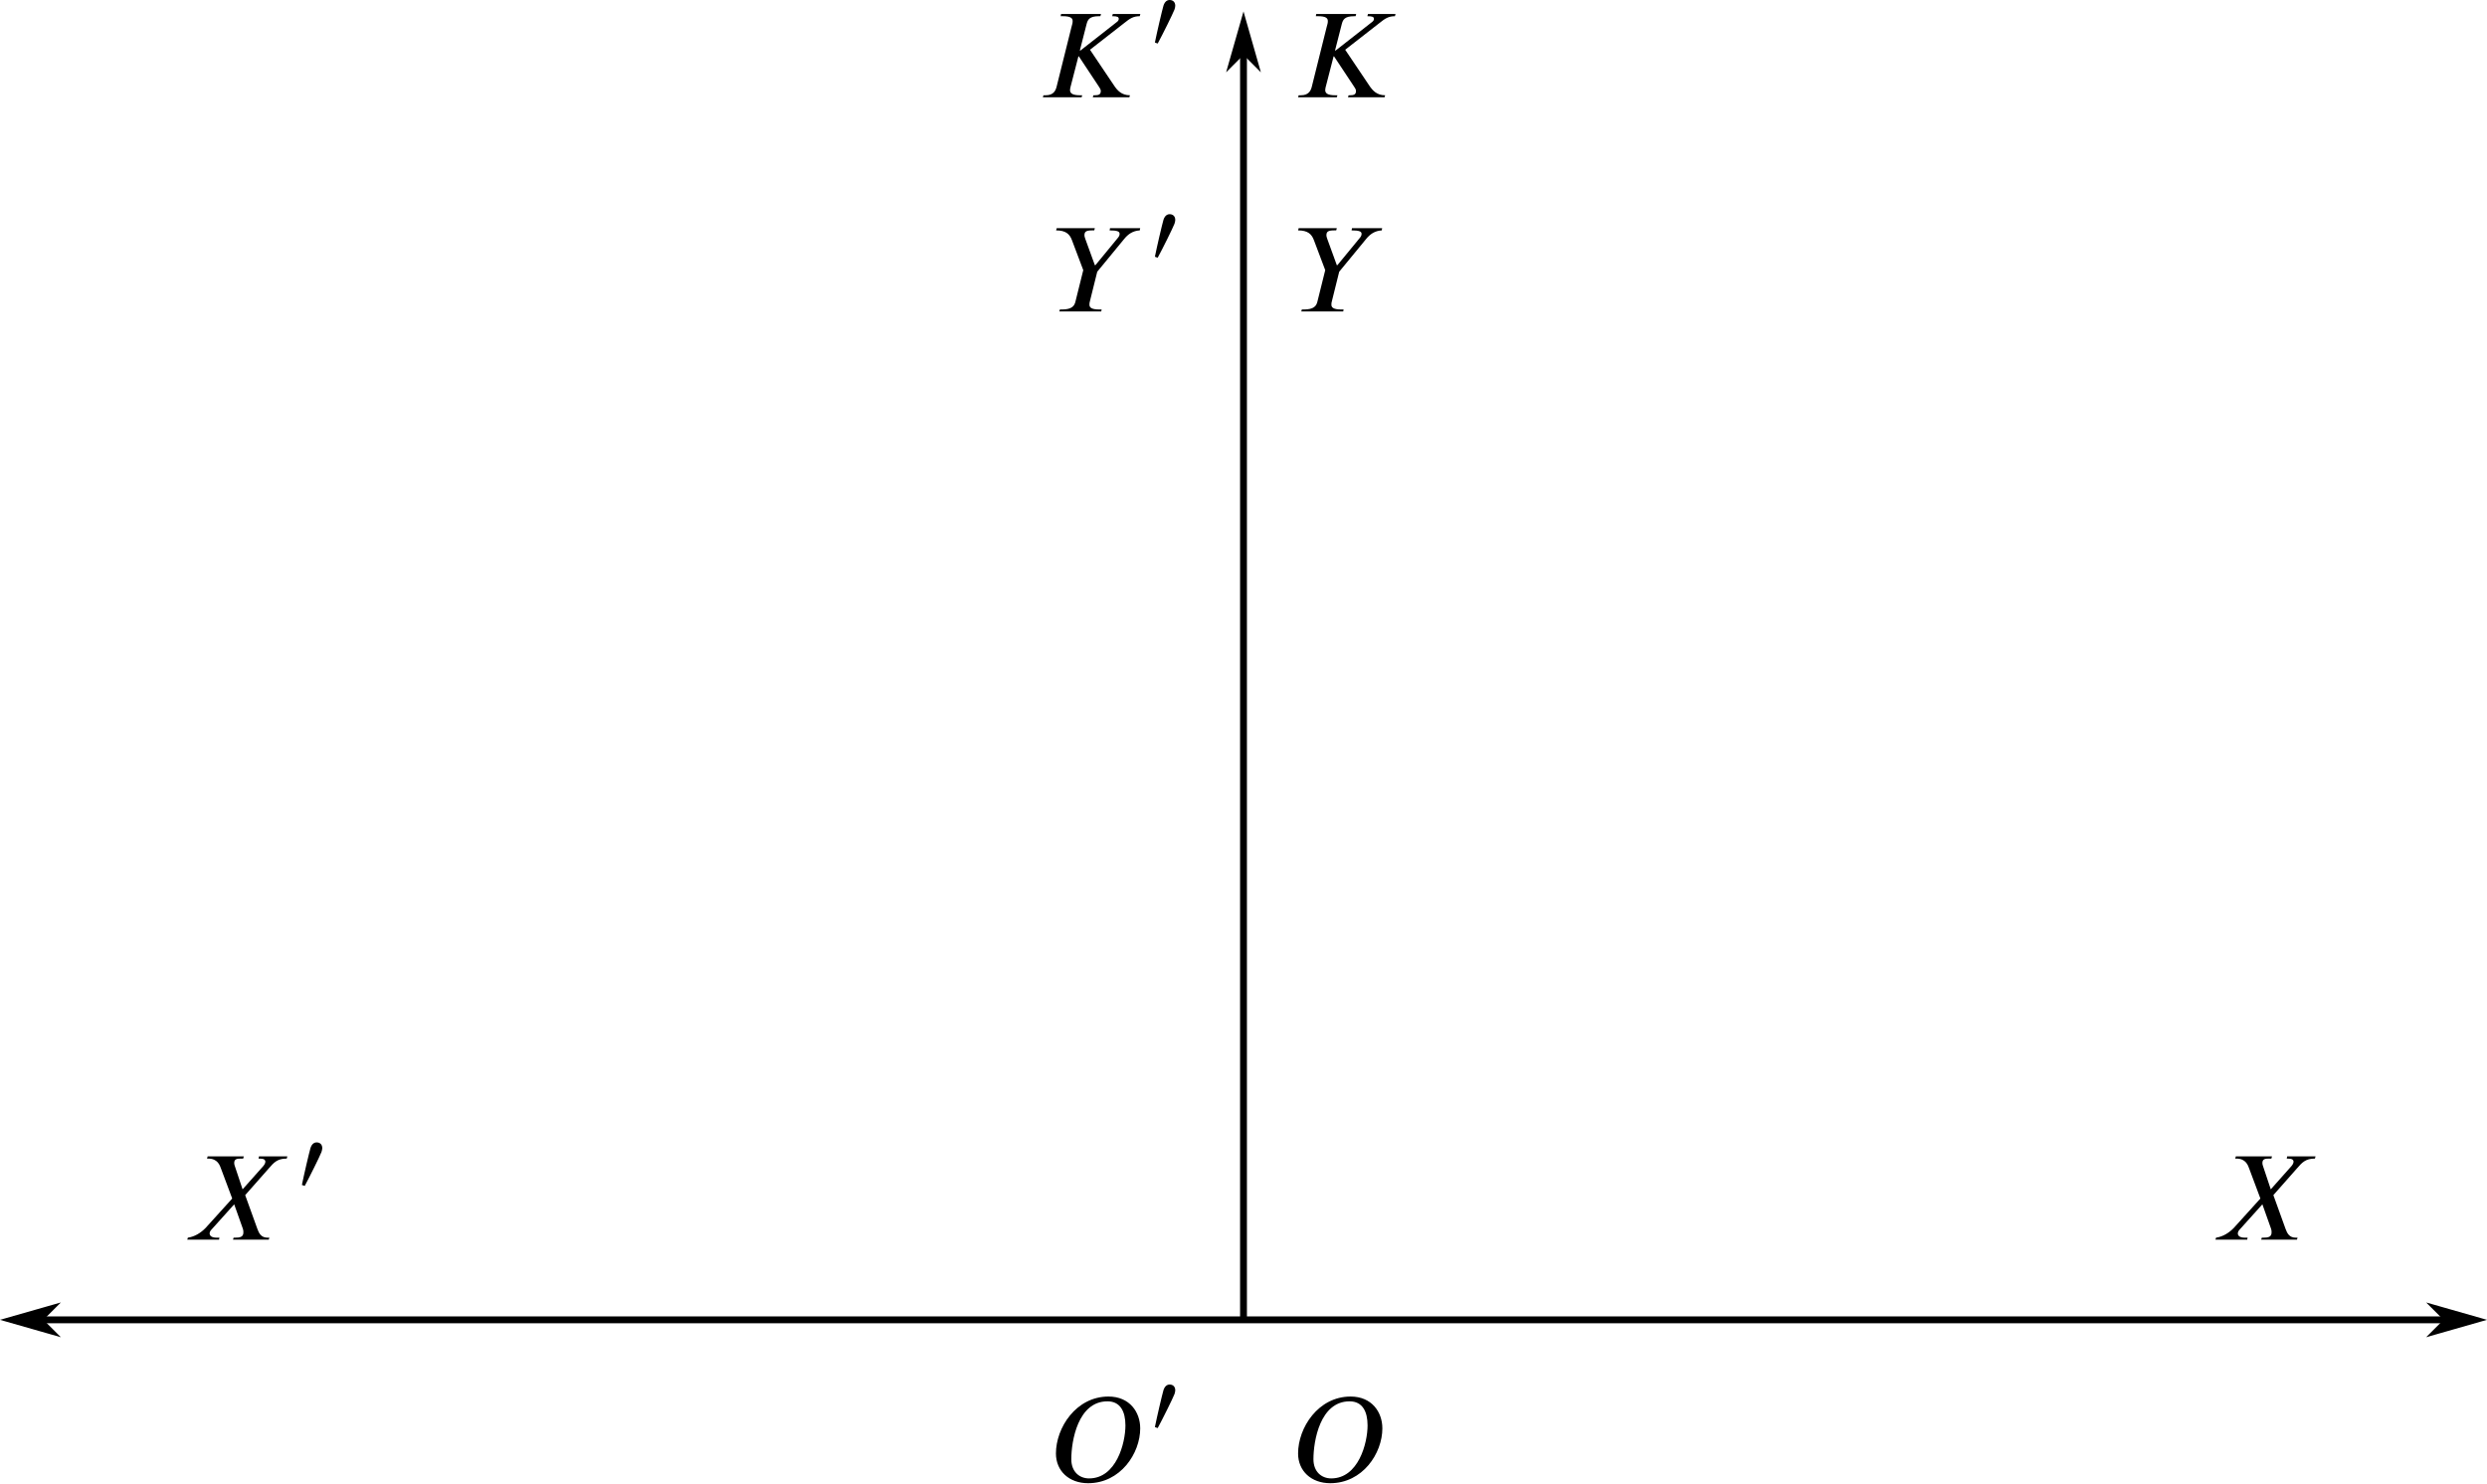
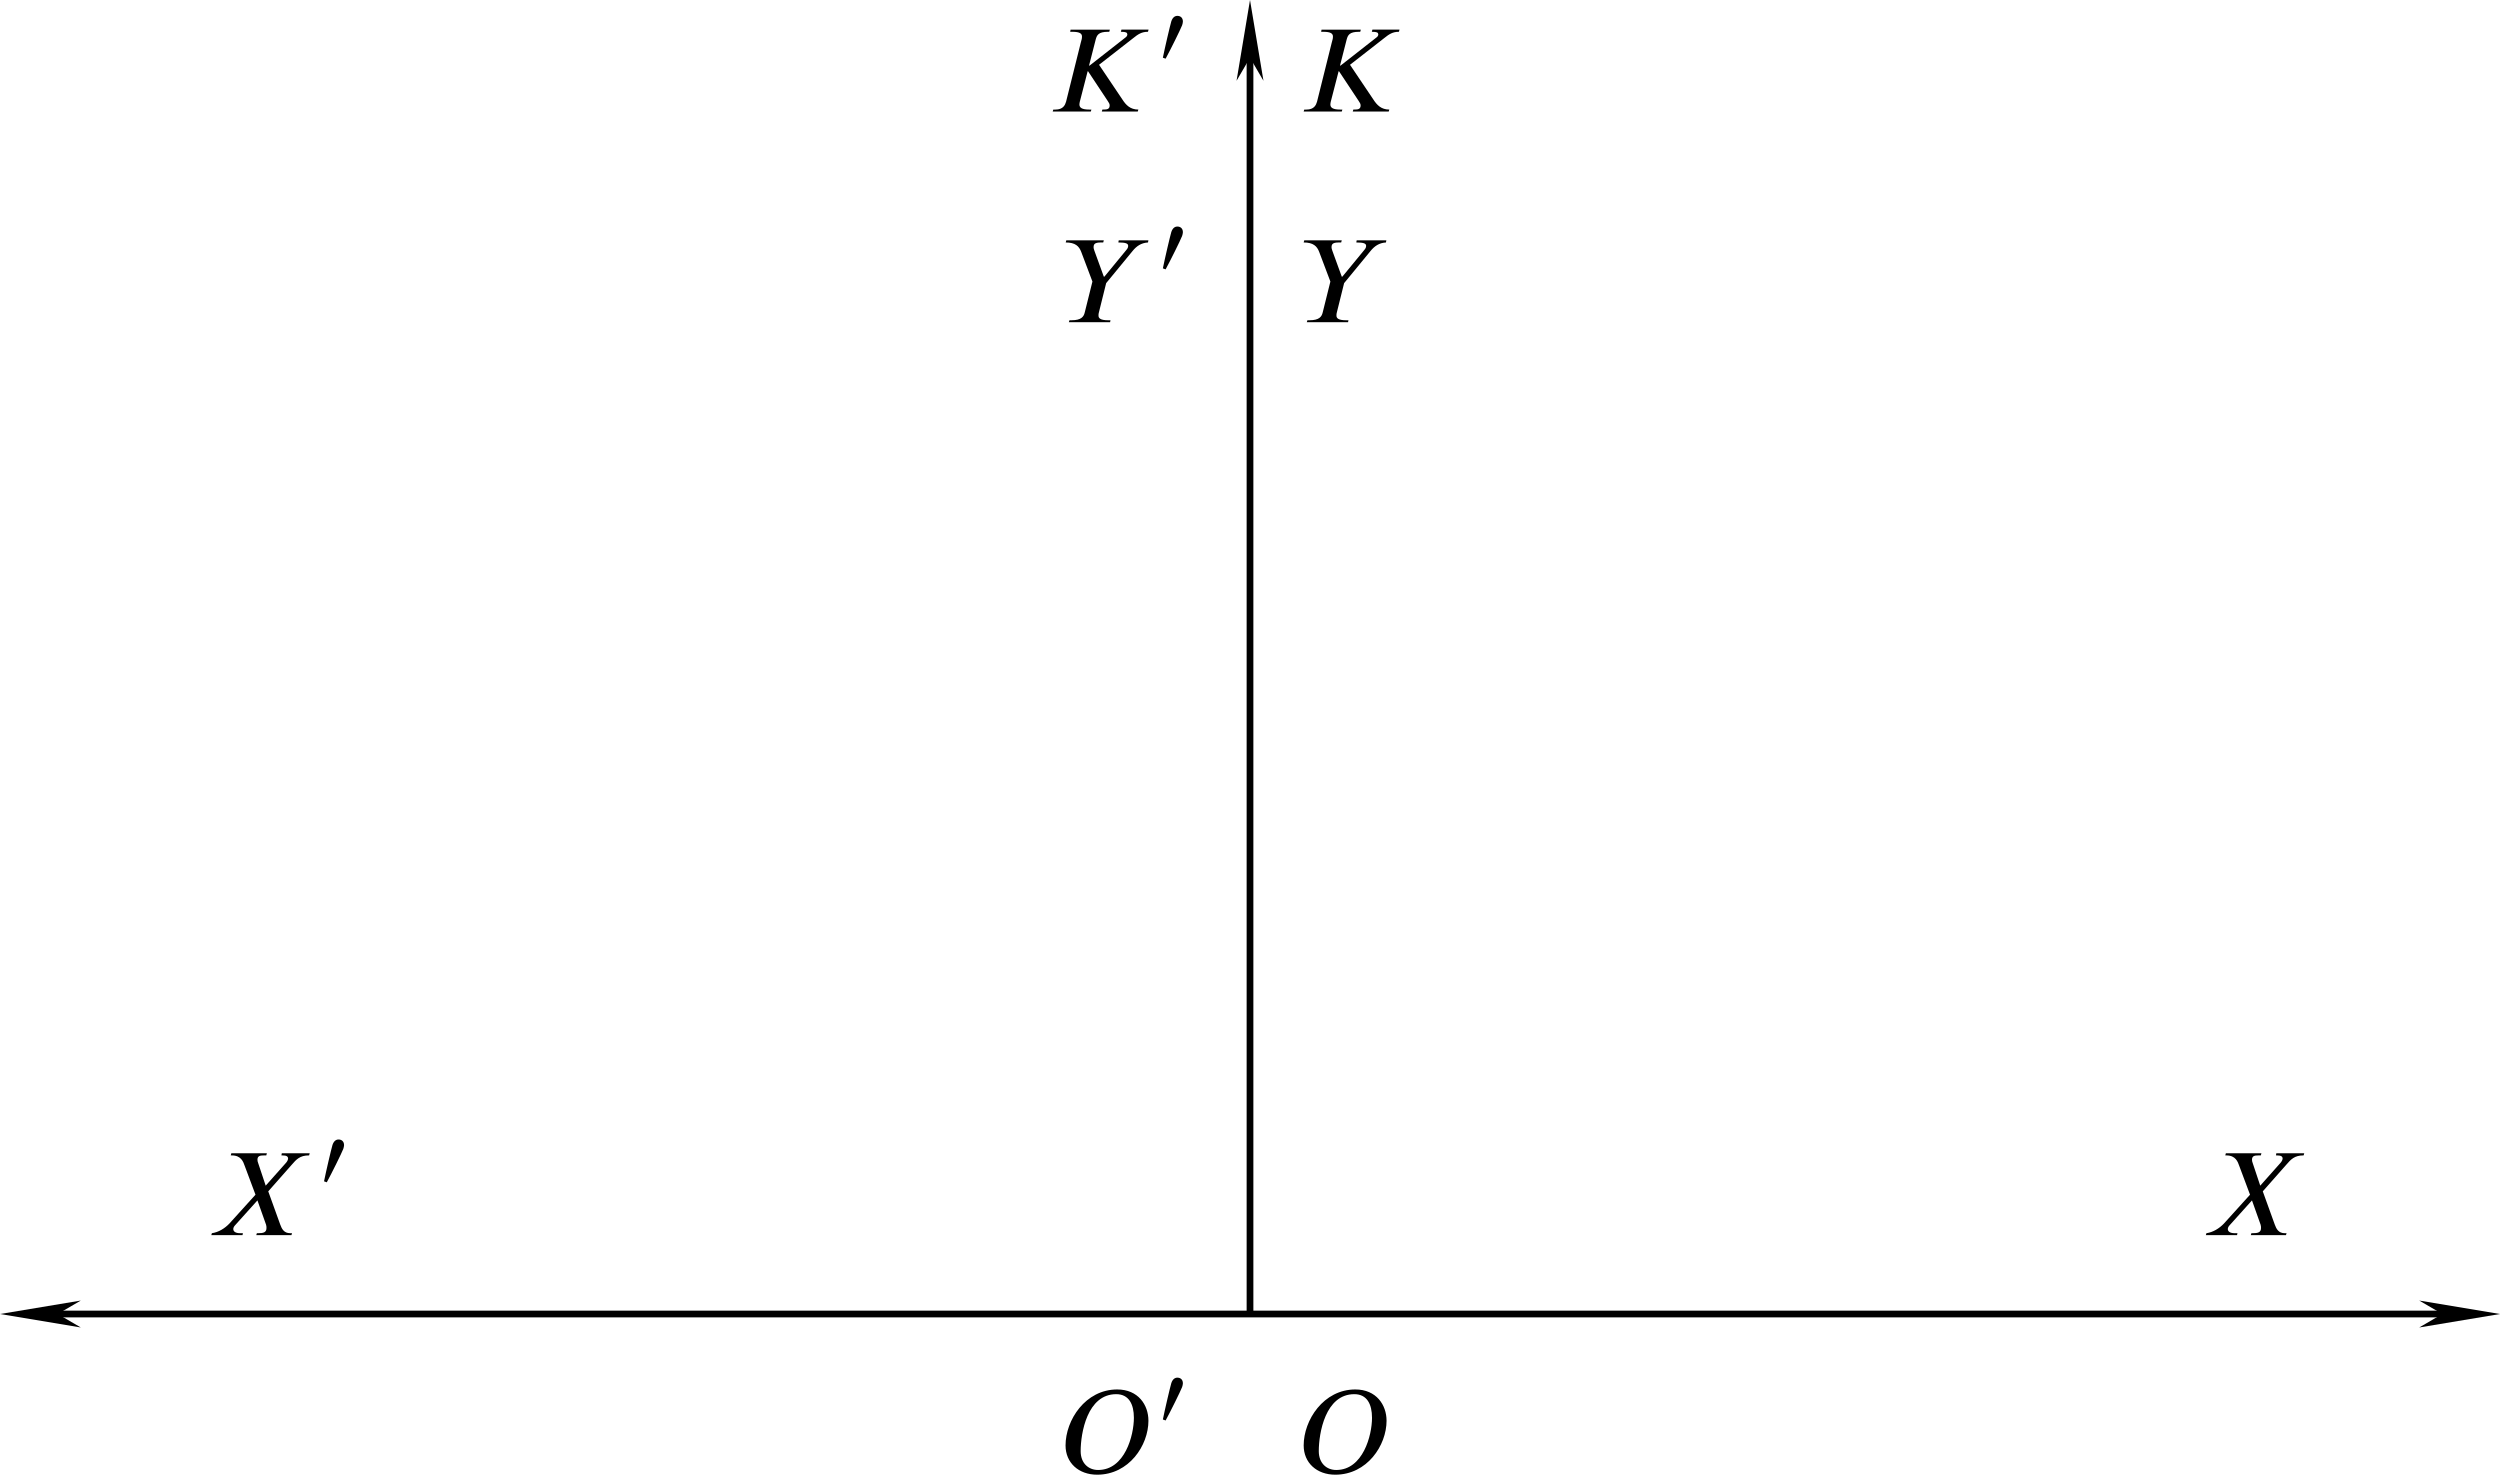
- <svg xmlns="http://www.w3.org/2000/svg" version="1.1" id="svg2657" width="181.599" height="108.32" viewBox="0 0 181.599 108.32">
+ <svg xmlns="http://www.w3.org/2000/svg" version="1.1" id="svg2657" width="185.628" height="109.498" viewBox="0 0 185.628 109.498">
  <defs id="defs2661">
-     <marker style="overflow:visible" id="marker4264" refX="0" refY="0" orient="auto">
-       <path transform="matrix(-0.4,0,0,-0.4,-4,0)" style="fill:#000000;fill-opacity:1;fill-rule:evenodd;stroke:#000000;stroke-width:1pt;stroke-opacity:1" d="M 0,0 5,-5 -12.5,0 5,5 Z" id="path4262" />
+     <marker markerWidth="12" markerHeight="4" refX="6" refY="2" orient="auto" id="marker2640">
+       <path style="fill:#000000;stroke-width:0px" d="M 12,0 0,2 12,4 8.571,2 12,0" id="path2439" />
    </marker>
-     <marker style="overflow:visible" id="Arrow1Mstart" refX="0" refY="0" orient="auto">
-       <path transform="matrix(0.4,0,0,0.4,4,0)" style="fill:#000000;fill-opacity:1;fill-rule:evenodd;stroke:#000000;stroke-width:1pt;stroke-opacity:1" d="M 0,0 5,-5 -12.5,0 5,5 Z" id="path857" />
+     <marker markerWidth="12" markerHeight="4" refX="6" refY="2" orient="auto" id="marker2649">
+       <path style="fill:#000000;stroke-width:0px" d="M 0,0 12,2 0,4 3.429,2 0,0" id="path2434" />
    </marker>
-     <marker style="overflow:visible" id="Arrow1Mend" refX="0" refY="0" orient="auto">
-       <path transform="matrix(-0.4,0,0,-0.4,-4,0)" style="fill:#000000;fill-opacity:1;fill-rule:evenodd;stroke:#000000;stroke-width:1pt;stroke-opacity:1" d="M 0,0 5,-5 -12.5,0 5,5 Z" id="path860" />
-     </marker>
-     <defs id="id-6f3faf5b-5464-40c5-a1b4-e47d506b7631">
-       <g id="id-a512c168-0bc4-47d3-9e06-e2bf28a416bd">
-         <symbol overflow="visible" id="id-b9871034-b429-4c45-b54f-599b22e83b20">
-           <path style="stroke:none;stroke-width:0" d="M 1.828,-0.672 H 0.656 V -6.156 H 1.828 Z M 2.5,0 V -6.812 H 0 V 0 Z m 0,0" id="id-e0063b8c-1a71-48bc-b7a7-a0ca5351da03" />
-         </symbol>
-         <symbol overflow="visible" id="id-d39ace68-a62b-4a46-bdac-6ea68351caf6">
-           <path style="stroke:none;stroke-width:0" d="m 5.938,-4.422 c 0,1.406 -0.719,4.156 -2.844,4.156 -0.766,0 -1.391,-0.531 -1.391,-1.5 0,-1.422 0.516,-4.531 2.828,-4.531 1.016,0 1.406,0.812 1.406,1.875 z M 7.094,-4.188 c 0,-1.25 -0.812,-2.484 -2.484,-2.484 -2.531,0 -4.109,2.438 -4.109,4.453 0,1.375 1.031,2.328 2.516,2.328 2.531,0 4.078,-2.328 4.078,-4.297 z m 0,0" id="id-adaa34a7-7608-4383-8838-9b1b9bbc5f81" />
-         </symbol>
-         <symbol overflow="visible" id="id-684483f0-4b38-4d42-b7a8-1e4bdf9973d4">
-           <path style="stroke:none;stroke-width:0" d="M 8.078,-6.516 H 5.859 L 5.828,-6.344 H 5.906 c 0.328,0 0.438,0.078 0.453,0.234 0,0.109 -0.062,0.234 -0.156,0.344 l -1.625,1.828 -0.594,-1.781 C 3.938,-5.828 3.922,-5.922 3.922,-6 c 0,-0.312 0.219,-0.344 0.516,-0.344 H 4.625 L 4.672,-6.516 H 1.844 L 1.797,-6.344 h 0.094 c 0.734,0 0.906,0.516 1.016,0.828 L 3.766,-3.219 1.688,-0.922 c -0.375,0.391 -0.859,0.688 -1.391,0.766 L 0.25,0 h 2.484 l 0.031,-0.156 H 2.547 C 2.172,-0.156 2,-0.297 2,-0.484 2,-0.562 2.031,-0.656 2.109,-0.75 l 1.812,-2.016 0.688,1.938 c 0.031,0.094 0.031,0.188 0.031,0.266 0,0.359 -0.281,0.406 -0.656,0.406 H 3.875 L 3.828,0 H 6.625 L 6.672,-0.156 H 6.531 c -0.5,0 -0.672,-0.344 -0.797,-0.688 l -0.953,-2.641 1.875,-2.125 C 7.016,-6.031 7.312,-6.344 8,-6.344 h 0.031 z m 0,0" id="id-16429af4-ee9c-44ed-a636-a16f404deb6a" />
-         </symbol>
-         <symbol overflow="visible" id="id-e4c4a40f-15d5-414d-86fa-c0ce66748d7d">
-           <path style="stroke:none;stroke-width:0" d="M 6.922,-6.516 H 4.562 L 4.531,-6.344 c 0.578,0 0.781,0.078 0.781,0.266 0,0.109 -0.031,0.203 -0.156,0.344 L 3.422,-3.625 H 3.375 L 2.625,-5.688 C 2.609,-5.75 2.562,-5.859 2.562,-5.953 c 0,-0.25 0.078,-0.391 0.578,-0.391 h 0.188 L 3.375,-6.516 H 0.391 L 0.344,-6.344 c 0.766,0 1.062,0.297 1.234,0.75 L 2.469,-3.234 1.859,-0.781 c -0.078,0.344 -0.281,0.625 -1.047,0.625 H 0.641 L 0.594,0 H 3.875 L 3.906,-0.156 H 3.703 c -0.578,0 -0.75,-0.156 -0.75,-0.359 0,-0.109 0,-0.172 0.031,-0.266 L 3.562,-3.109 5.656,-5.656 c 0.312,-0.391 0.688,-0.656 1.234,-0.688 z m 0,0" id="id-7b2a0e84-21b5-4eb4-aac3-f51e79e6457d" />
-         </symbol>
-         <symbol overflow="visible" id="id-2effb25a-0c51-4e25-a039-2b92b88ce9c7">
-           <path style="stroke:none;stroke-width:0" d="M 8,-6.516 H 5.844 L 5.797,-6.344 c 0.422,0 0.5,0.062 0.516,0.203 0,0.125 -0.078,0.203 -0.188,0.281 L 3.312,-3.656 H 3.266 l 0.531,-2.078 c 0.094,-0.344 0.219,-0.609 0.969,-0.609 H 4.875 l 0.047,-0.172 h -3.125 L 1.766,-6.344 H 1.938 c 0.609,0 0.766,0.156 0.766,0.375 0,0.203 -0.031,0.219 -0.094,0.484 L 1.438,-0.781 c -0.078,0.266 -0.234,0.625 -0.844,0.625 H 0.422 L 0.375,0 H 3.406 L 3.453,-0.156 H 3.281 C 2.688,-0.156 2.5,-0.312 2.5,-0.562 2.5,-0.625 2.516,-0.703 2.531,-0.781 l 0.625,-2.422 H 3.188 L 4.75,-0.844 c 0.078,0.141 0.156,0.203 0.156,0.359 0,0.281 -0.188,0.328 -0.469,0.328 H 4.328 L 4.281,0 H 7.141 L 7.188,-0.156 c -0.641,0 -0.984,-0.359 -1.266,-0.797 L 4.062,-3.719 6.766,-5.828 c 0.406,-0.328 0.688,-0.516 1.188,-0.516 z m 0,0" id="id-f7e27a95-50c6-4e77-88e1-acb5df118111" />
-         </symbol>
-         <symbol overflow="visible" id="id-d48d9f1a-3e82-4f6b-a0f4-c1bc29c3cbb4">
-           <path style="stroke:none;stroke-width:0" d="M 1.375,-0.5 H 0.5 V -4.609 H 1.375 Z M 1.859,0 V -5.109 H 0 V 0 Z m 0,0" id="id-e1ef7c63-250c-4ccb-ac43-4cb6c64d1789" />
-         </symbol>
-         <symbol overflow="visible" id="id-6979a8dd-ed1e-4edd-bc30-2ea40190a485">
-           <path style="stroke:none;stroke-width:0" d="m 0.969,-0.219 c 0.391,-0.719 1.172,-2.297 1.312,-2.656 0.031,-0.078 0.062,-0.234 0.062,-0.297 0,-0.312 -0.203,-0.453 -0.438,-0.453 -0.188,0 -0.375,0.109 -0.484,0.438 C 1.312,-2.812 0.906,-1.078 0.75,-0.297 Z m 0,0" id="id-92e2c58d-c065-4595-9cd5-0f3fbc69fbf4" />
-         </symbol>
-       </g>
-     </defs>
  </defs>
-   <g id="g2665" transform="translate(-189.1503,-316.4049)">
-     <path style="fill:none;stroke:#000000;stroke-width:0.5;stroke-linecap:butt;stroke-linejoin:miter;stroke-miterlimit:4;stroke-dasharray:none;stroke-opacity:1;marker-start:url(#Arrow1Mstart);marker-end:url(#Arrow1Mend)" d="M 190.136,412.794 H 369.764" id="path4186" />
-     <path style="fill:none;stroke:#000000;stroke-width:0.5;stroke-linecap:butt;stroke-linejoin:miter;stroke-miterlimit:4;stroke-dasharray:none;stroke-opacity:1;marker-end:url(#marker4264)" d="M 279.95,412.794 V 318.227" id="path4188" />
+   <g id="g2665" transform="translate(-187.1357,-315.2271)">
+     <path style="fill:none;stroke:#000000;stroke-width:0.5;stroke-linecap:butt;stroke-linejoin:miter;stroke-miterlimit:4;stroke-dasharray:none;stroke-opacity:1;marker-start:url(#marker2640);marker-end:url(#marker2649)" d="M 190.136,412.794 H 369.764" id="path4186" />
+     <path style="fill:none;stroke:#000000;stroke-width:0.5;stroke-linecap:butt;stroke-linejoin:miter;stroke-miterlimit:4;stroke-dasharray:none;stroke-opacity:1;marker-end:url(#marker2649)" d="M 279.95,412.794 V 318.227" id="path4188" />
    <g style="fill:#000000;fill-opacity:1" id="id-4a8906c7-0bd8-4008-83d7-15694b8bb317" transform="matrix(0.933331,0,0,0.933331,144.6701,298.8429)">
      <g transform="translate(148.712,134.765)" id="g6038">
        <path style="stroke:none;stroke-width:0" d="m 5.938,-4.422 c 0,1.406 -0.719,4.156 -2.844,4.156 -0.766,0 -1.391,-0.531 -1.391,-1.5 0,-1.422 0.516,-4.531 2.828,-4.531 1.016,0 1.406,0.812 1.406,1.875 z M 7.094,-4.188 c 0,-1.25 -0.812,-2.484 -2.484,-2.484 -2.531,0 -4.109,2.438 -4.109,4.453 0,1.375 1.031,2.328 2.516,2.328 2.531,0 4.078,-2.328 4.078,-4.297 z m 0,0" id="id-8aaf1bd1-2246-492c-acdd-6a9565d65184" />
      </g>
    </g>
    <g style="fill:#000000;fill-opacity:1" id="id-6da16db5-161f-4834-9363-b8d03fdba8c7" transform="matrix(0.933331,0,0,0.933331,201.8022,281.1591)">
      <g transform="translate(159.521,134.765)" id="g6042">
        <path style="stroke:none;stroke-width:0" d="M 8.078,-6.516 H 5.859 L 5.828,-6.344 H 5.906 c 0.328,0 0.438,0.078 0.453,0.234 0,0.109 -0.062,0.234 -0.156,0.344 l -1.625,1.828 -0.594,-1.781 C 3.938,-5.828 3.922,-5.922 3.922,-6 c 0,-0.312 0.219,-0.344 0.516,-0.344 H 4.625 L 4.672,-6.516 H 1.844 L 1.797,-6.344 h 0.094 c 0.734,0 0.906,0.516 1.016,0.828 L 3.766,-3.219 1.688,-0.922 c -0.375,0.391 -0.859,0.688 -1.391,0.766 L 0.25,0 h 2.484 l 0.031,-0.156 H 2.547 C 2.172,-0.156 2,-0.297 2,-0.484 2,-0.562 2.031,-0.656 2.109,-0.75 l 1.812,-2.016 0.688,1.938 c 0.031,0.094 0.031,0.188 0.031,0.266 0,0.359 -0.281,0.406 -0.656,0.406 H 3.875 L 3.828,0 H 6.625 L 6.672,-0.156 H 6.531 c -0.5,0 -0.672,-0.344 -0.797,-0.688 l -0.953,-2.641 1.875,-2.125 C 7.016,-6.031 7.312,-6.344 8,-6.344 h 0.031 z m 0,0" id="id-c9d69b66-9212-4afd-88a1-42abafd62fe0" />
      </g>
    </g>
    <g style="fill:#000000;fill-opacity:1" id="id-61f0c9e7-3062-420f-98e0-ea6007da77ff" transform="matrix(0.933331,0,0,0.933331,123.7274,213.3714)">
      <g transform="translate(171.307,134.765)" id="g6046">
        <path style="stroke:none;stroke-width:0" d="M 6.922,-6.516 H 4.562 L 4.531,-6.344 c 0.578,0 0.781,0.078 0.781,0.266 0,0.109 -0.031,0.203 -0.156,0.344 L 3.422,-3.625 H 3.375 L 2.625,-5.688 C 2.609,-5.75 2.562,-5.859 2.562,-5.953 c 0,-0.25 0.078,-0.391 0.578,-0.391 h 0.188 L 3.375,-6.516 H 0.391 L 0.344,-6.344 c 0.766,0 1.062,0.297 1.234,0.75 L 2.469,-3.234 1.859,-0.781 c -0.078,0.344 -0.281,0.625 -1.047,0.625 H 0.641 L 0.594,0 H 3.875 L 3.906,-0.156 H 3.703 c -0.578,0 -0.75,-0.156 -0.75,-0.359 0,-0.109 0,-0.172 0.031,-0.266 L 3.562,-3.109 5.656,-5.656 c 0.312,-0.391 0.688,-0.656 1.234,-0.688 z m 0,0" id="id-7b491f03-9825-4c81-aa46-8b34bc0a8dd5" />
      </g>
    </g>
    <g style="fill:#000000;fill-opacity:1" id="id-d423e4da-4164-475f-8934-eadb47189ca4" transform="matrix(0.933331,0,0,0.933331,113.7675,197.7281)">
      <g transform="translate(181.947,134.765)" id="g6050">
        <path style="stroke:none;stroke-width:0" d="M 8,-6.516 H 5.844 L 5.797,-6.344 c 0.422,0 0.5,0.062 0.516,0.203 0,0.125 -0.078,0.203 -0.188,0.281 L 3.312,-3.656 H 3.266 l 0.531,-2.078 c 0.094,-0.344 0.219,-0.609 0.969,-0.609 H 4.875 l 0.047,-0.172 h -3.125 L 1.766,-6.344 H 1.938 c 0.609,0 0.766,0.156 0.766,0.375 0,0.203 -0.031,0.219 -0.094,0.484 L 1.438,-0.781 c -0.078,0.266 -0.234,0.625 -0.844,0.625 H 0.422 L 0.375,0 H 3.406 L 3.453,-0.156 H 3.281 C 2.688,-0.156 2.5,-0.312 2.5,-0.562 2.5,-0.625 2.516,-0.703 2.531,-0.781 l 0.625,-2.422 H 3.188 L 4.75,-0.844 c 0.078,0.141 0.156,0.203 0.156,0.359 0,0.281 -0.188,0.328 -0.469,0.328 H 4.328 L 4.281,0 H 7.141 L 7.188,-0.156 c -0.641,0 -0.984,-0.359 -1.266,-0.797 L 4.062,-3.719 6.766,-5.828 c 0.406,-0.328 0.688,-0.516 1.188,-0.516 z m 0,0" id="id-65a2fc80-c885-4522-bdd5-c460c21ca5fb" />
      </g>
    </g>
    <g id="g6257" transform="translate(-28.11262,39.22163)">
      <g style="fill:#000000;fill-opacity:1" id="id-298d389e-717f-458d-97da-da7e33a573d0" transform="matrix(0.933331,0,0,0.933331,113.1568,259.6212)">
        <g transform="translate(193.653,134.765)" id="g6054">
          <path style="stroke:none;stroke-width:0" d="m 5.938,-4.422 c 0,1.406 -0.719,4.156 -2.844,4.156 -0.766,0 -1.391,-0.531 -1.391,-1.5 0,-1.422 0.516,-4.531 2.828,-4.531 1.016,0 1.406,0.812 1.406,1.875 z M 7.094,-4.188 c 0,-1.25 -0.812,-2.484 -2.484,-2.484 -2.531,0 -4.109,2.438 -4.109,4.453 0,1.375 1.031,2.328 2.516,2.328 2.531,0 4.078,-2.328 4.078,-4.297 z m 0,0" id="id-22f9b8d7-12d0-4d5b-82d1-2976d8ac166c" />
        </g>
      </g>
      <g style="fill:#000000;fill-opacity:1" id="id-69b5aa61-591e-463d-b0cd-95418fac99cc" transform="matrix(0.933331,0,0,0.933331,113.1568,259.6212)">
        <g transform="translate(201.146,130.779)" id="g6058">
          <path style="stroke:none;stroke-width:0" d="m 0.969,-0.219 c 0.391,-0.719 1.172,-2.297 1.312,-2.656 0.031,-0.078 0.062,-0.234 0.062,-0.297 0,-0.312 -0.203,-0.453 -0.438,-0.453 -0.188,0 -0.375,0.109 -0.484,0.438 C 1.312,-2.812 0.906,-1.078 0.75,-0.297 Z m 0,0" id="id-56e48ba0-85f9-47e4-98ae-ba5cbf8417f7" />
        </g>
      </g>
    </g>
    <g id="g6265" transform="translate(-104.7422,21.53789)">
      <g style="fill:#000000;fill-opacity:1" id="id-f1872db2-a7fb-4c15-8571-ebbb579e7e33" transform="matrix(0.933331,0,0,0.933331,113.1568,259.6212)">
        <g transform="translate(208.047,134.765)" id="g6062">
          <path style="stroke:none;stroke-width:0" d="M 8.078,-6.516 H 5.859 L 5.828,-6.344 H 5.906 c 0.328,0 0.438,0.078 0.453,0.234 0,0.109 -0.062,0.234 -0.156,0.344 l -1.625,1.828 -0.594,-1.781 C 3.938,-5.828 3.922,-5.922 3.922,-6 c 0,-0.312 0.219,-0.344 0.516,-0.344 H 4.625 L 4.672,-6.516 H 1.844 L 1.797,-6.344 h 0.094 c 0.734,0 0.906,0.516 1.016,0.828 L 3.766,-3.219 1.688,-0.922 c -0.375,0.391 -0.859,0.688 -1.391,0.766 L 0.25,0 h 2.484 l 0.031,-0.156 H 2.547 C 2.172,-0.156 2,-0.297 2,-0.484 2,-0.562 2.031,-0.656 2.109,-0.75 l 1.812,-2.016 0.688,1.938 c 0.031,0.094 0.031,0.188 0.031,0.266 0,0.359 -0.281,0.406 -0.656,0.406 H 3.875 L 3.828,0 H 6.625 L 6.672,-0.156 H 6.531 c -0.5,0 -0.672,-0.344 -0.797,-0.688 l -0.953,-2.641 1.875,-2.125 C 7.016,-6.031 7.312,-6.344 8,-6.344 h 0.031 z m 0,0" id="id-b60fe60b-31ab-46ce-9661-b527ca5dec03" />
        </g>
      </g>
      <g style="fill:#000000;fill-opacity:1" id="id-eef52977-3c71-4814-8152-9bfbf682cff9" transform="matrix(0.933331,0,0,0.933331,113.1568,259.6212)">
        <g transform="translate(216.516,130.779)" id="g6066">
          <path style="stroke:none;stroke-width:0" d="m 0.969,-0.219 c 0.391,-0.719 1.172,-2.297 1.312,-2.656 0.031,-0.078 0.062,-0.234 0.062,-0.297 0,-0.312 -0.203,-0.453 -0.438,-0.453 -0.188,0 -0.375,0.109 -0.484,0.438 C 1.312,-2.812 0.906,-1.078 0.75,-0.297 Z m 0,0" id="id-f6297159-2ab8-4ce6-9201-07596cf569e0" />
        </g>
      </g>
    </g>
    <g id="g6273" transform="translate(-55.73362,-46.24979)">
      <g style="fill:#000000;fill-opacity:1" id="id-bf9c3b21-aa24-4ae1-81f8-94e2ac15ca5f" transform="matrix(0.933331,0,0,0.933331,113.1568,259.6212)">
        <g transform="translate(223.417,134.765)" id="g6070">
          <path style="stroke:none;stroke-width:0" d="M 6.922,-6.516 H 4.562 L 4.531,-6.344 c 0.578,0 0.781,0.078 0.781,0.266 0,0.109 -0.031,0.203 -0.156,0.344 L 3.422,-3.625 H 3.375 L 2.625,-5.688 C 2.609,-5.75 2.562,-5.859 2.562,-5.953 c 0,-0.25 0.078,-0.391 0.578,-0.391 h 0.188 L 3.375,-6.516 H 0.391 L 0.344,-6.344 c 0.766,0 1.062,0.297 1.234,0.75 L 2.469,-3.234 1.859,-0.781 c -0.078,0.344 -0.281,0.625 -1.047,0.625 H 0.641 L 0.594,0 H 3.875 L 3.906,-0.156 H 3.703 c -0.578,0 -0.75,-0.156 -0.75,-0.359 0,-0.109 0,-0.172 0.031,-0.266 L 3.562,-3.109 5.656,-5.656 c 0.312,-0.391 0.688,-0.656 1.234,-0.688 z m 0,0" id="id-f8609108-263f-4f6f-ab79-7989032156c4" />
        </g>
      </g>
      <g style="fill:#000000;fill-opacity:1" id="id-d5244c6c-5157-438d-ac1c-36170f5a87db" transform="matrix(0.933331,0,0,0.933331,113.1568,259.6212)">
        <g transform="translate(230.74,130.779)" id="g6074">
          <path style="stroke:none;stroke-width:0" d="m 0.969,-0.219 c 0.391,-0.719 1.172,-2.297 1.312,-2.656 0.031,-0.078 0.062,-0.234 0.062,-0.297 0,-0.312 -0.203,-0.453 -0.438,-0.453 -0.188,0 -0.375,0.109 -0.484,0.438 C 1.312,-2.812 0.906,-1.078 0.75,-0.297 Z m 0,0" id="id-0ab03e4d-ccdc-467b-98a6-3de27e7f6d88" />
        </g>
      </g>
    </g>
    <g id="g6281" transform="translate(-70.00425,-61.89311)">
      <g style="fill:#000000;fill-opacity:1" id="id-55940fff-ade8-4c7b-b5ce-6785efa90677" transform="matrix(0.933331,0,0,0.933331,113.1568,259.6212)">
        <g transform="translate(237.641,134.765)" id="g6078">
          <path style="stroke:none;stroke-width:0" d="M 8,-6.516 H 5.844 L 5.797,-6.344 c 0.422,0 0.5,0.062 0.516,0.203 0,0.125 -0.078,0.203 -0.188,0.281 L 3.312,-3.656 H 3.266 l 0.531,-2.078 c 0.094,-0.344 0.219,-0.609 0.969,-0.609 H 4.875 l 0.047,-0.172 h -3.125 L 1.766,-6.344 H 1.938 c 0.609,0 0.766,0.156 0.766,0.375 0,0.203 -0.031,0.219 -0.094,0.484 L 1.438,-0.781 c -0.078,0.266 -0.234,0.625 -0.844,0.625 H 0.422 L 0.375,0 H 3.406 L 3.453,-0.156 H 3.281 C 2.688,-0.156 2.5,-0.312 2.5,-0.562 2.5,-0.625 2.516,-0.703 2.531,-0.781 l 0.625,-2.422 H 3.188 L 4.75,-0.844 c 0.078,0.141 0.156,0.203 0.156,0.359 0,0.281 -0.188,0.328 -0.469,0.328 H 4.328 L 4.281,0 H 7.141 L 7.188,-0.156 c -0.641,0 -0.984,-0.359 -1.266,-0.797 L 4.062,-3.719 6.766,-5.828 c 0.406,-0.328 0.688,-0.516 1.188,-0.516 z m 0,0" id="id-967743cf-2e08-48a8-93c7-2c45e6520680" />
        </g>
      </g>
      <g style="fill:#000000;fill-opacity:1" id="id-2d9b8853-404a-4f59-95d1-2cd52f43a512" transform="matrix(0.933331,0,0,0.933331,113.1568,259.6212)">
        <g transform="translate(246.03,130.779)" id="g6082">
          <path style="stroke:none;stroke-width:0" d="m 0.969,-0.219 c 0.391,-0.719 1.172,-2.297 1.312,-2.656 0.031,-0.078 0.062,-0.234 0.062,-0.297 0,-0.312 -0.203,-0.453 -0.438,-0.453 -0.188,0 -0.375,0.109 -0.484,0.438 C 1.312,-2.812 0.906,-1.078 0.75,-0.297 Z m 0,0" id="id-6c7a2f6e-7cc8-40a8-9d0a-a187d5513a01" />
        </g>
      </g>
    </g>
  </g>
</svg>
